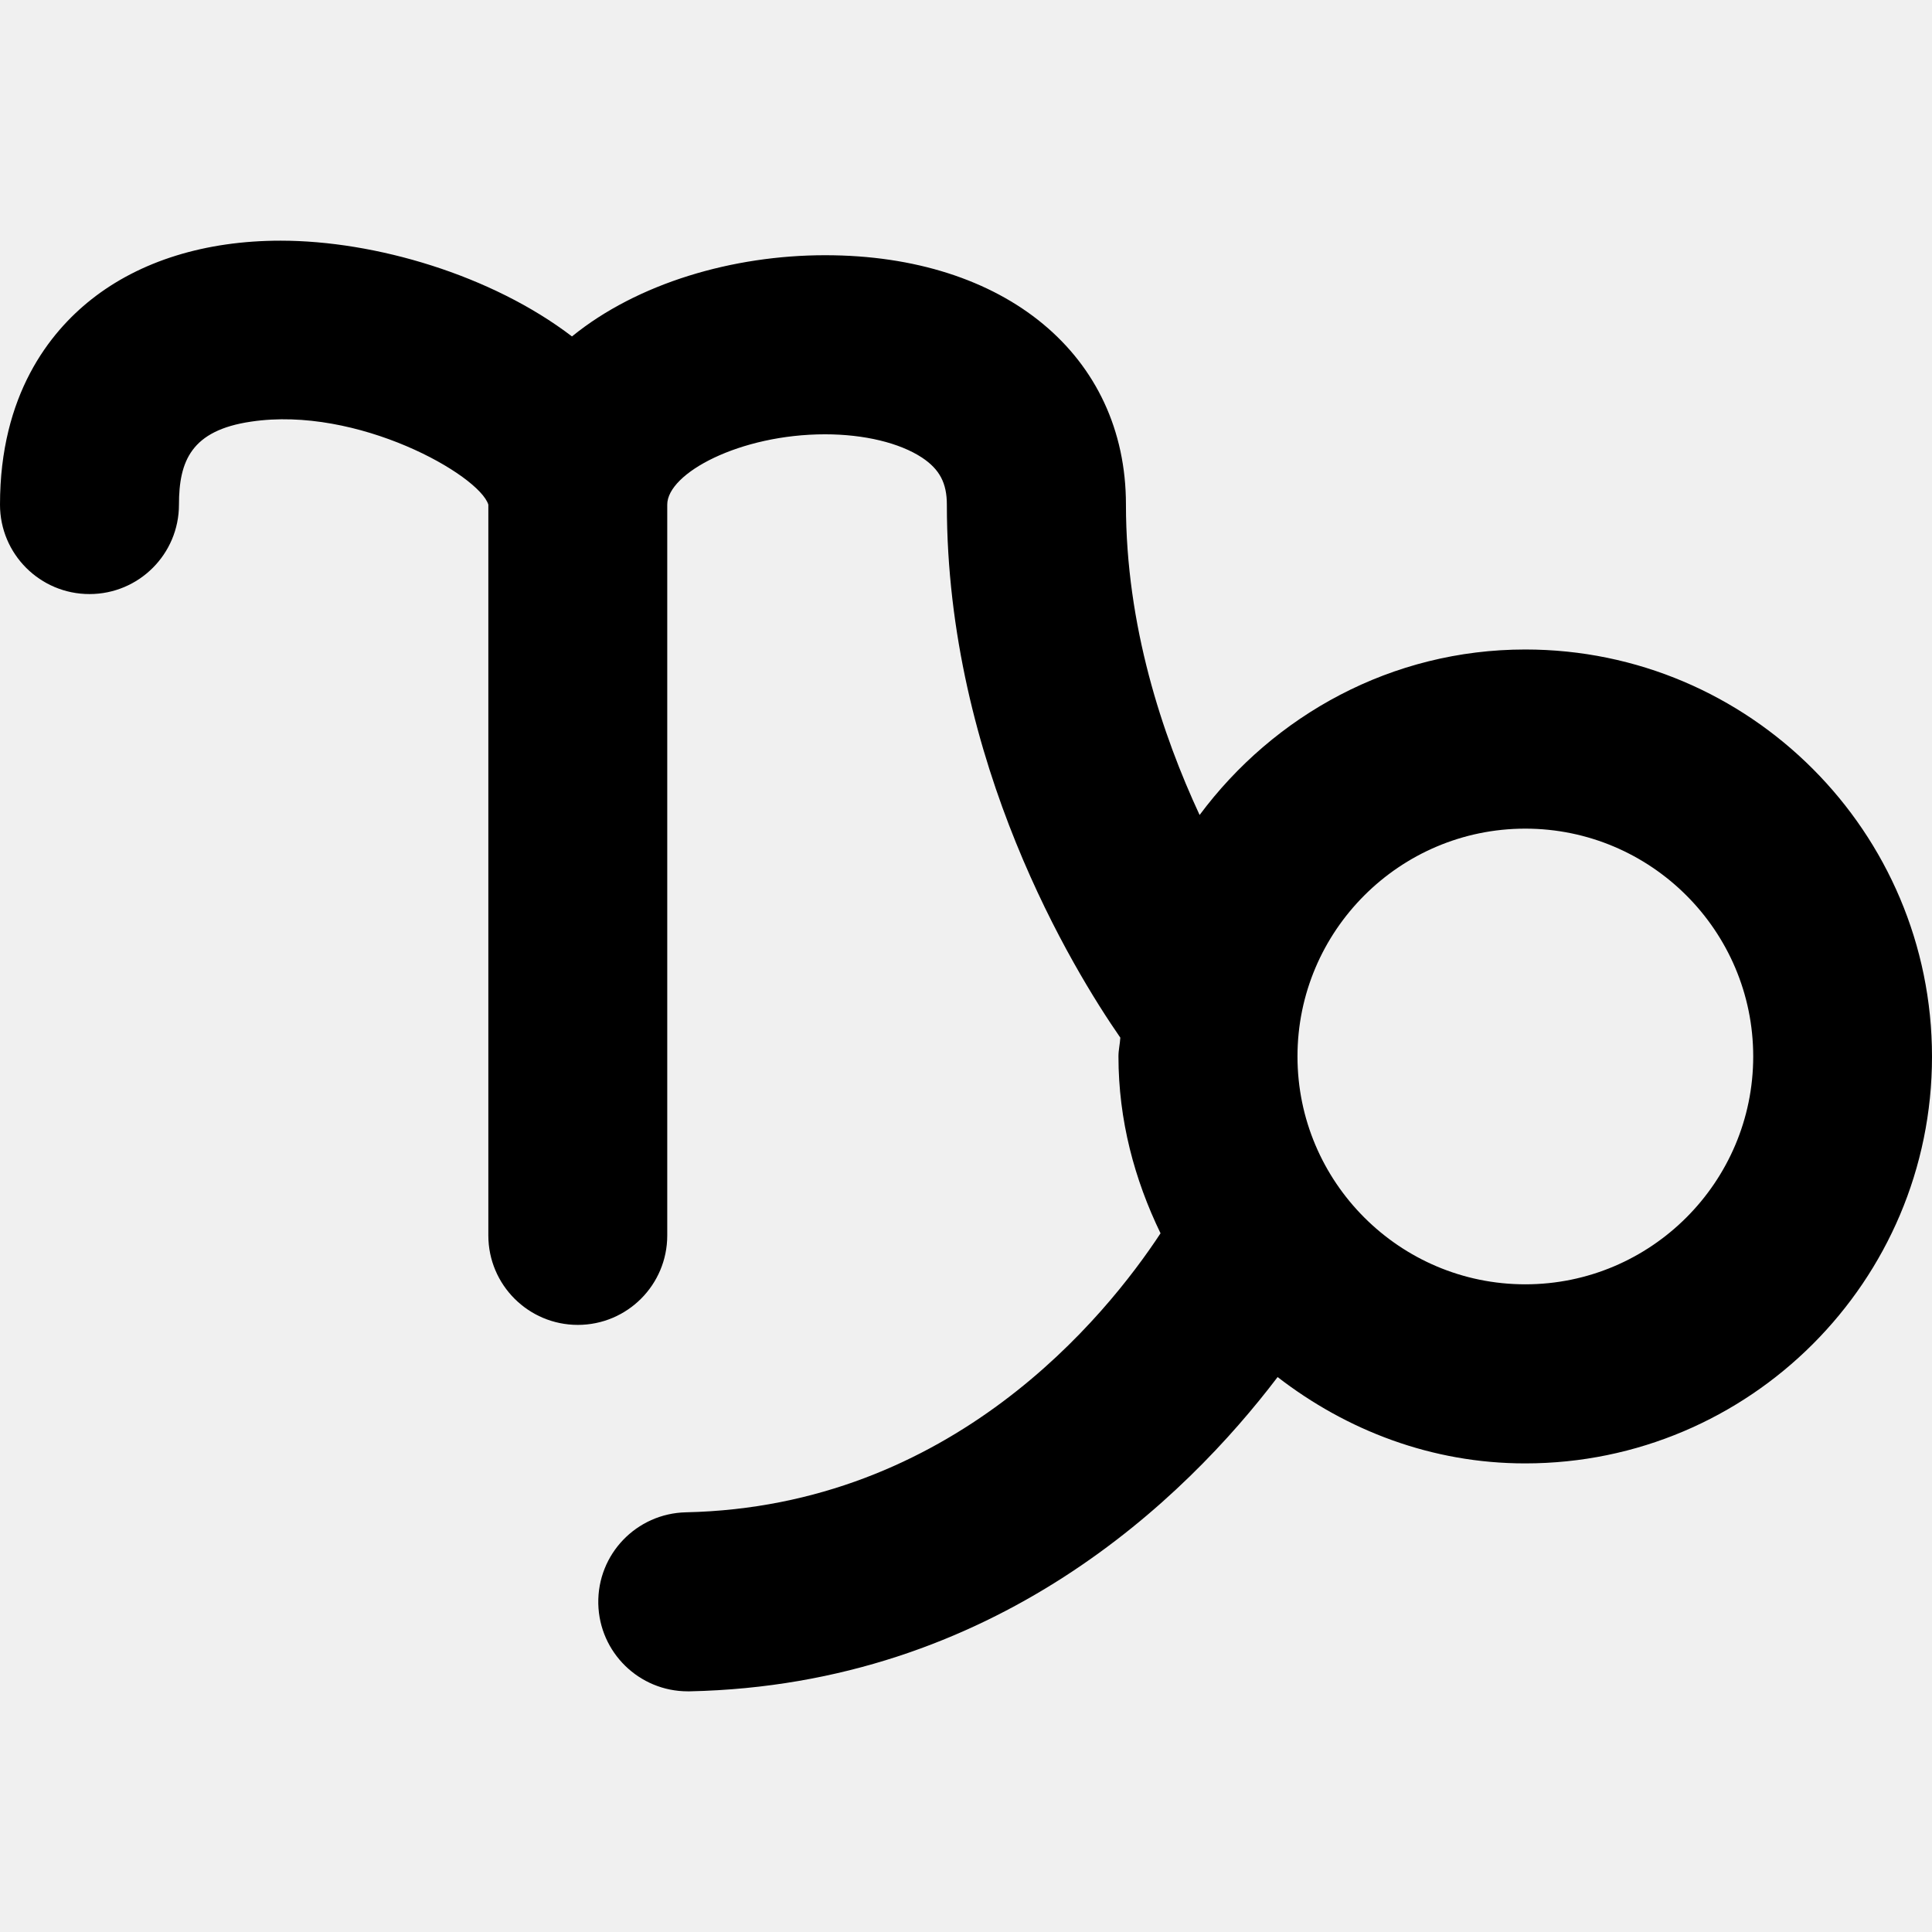
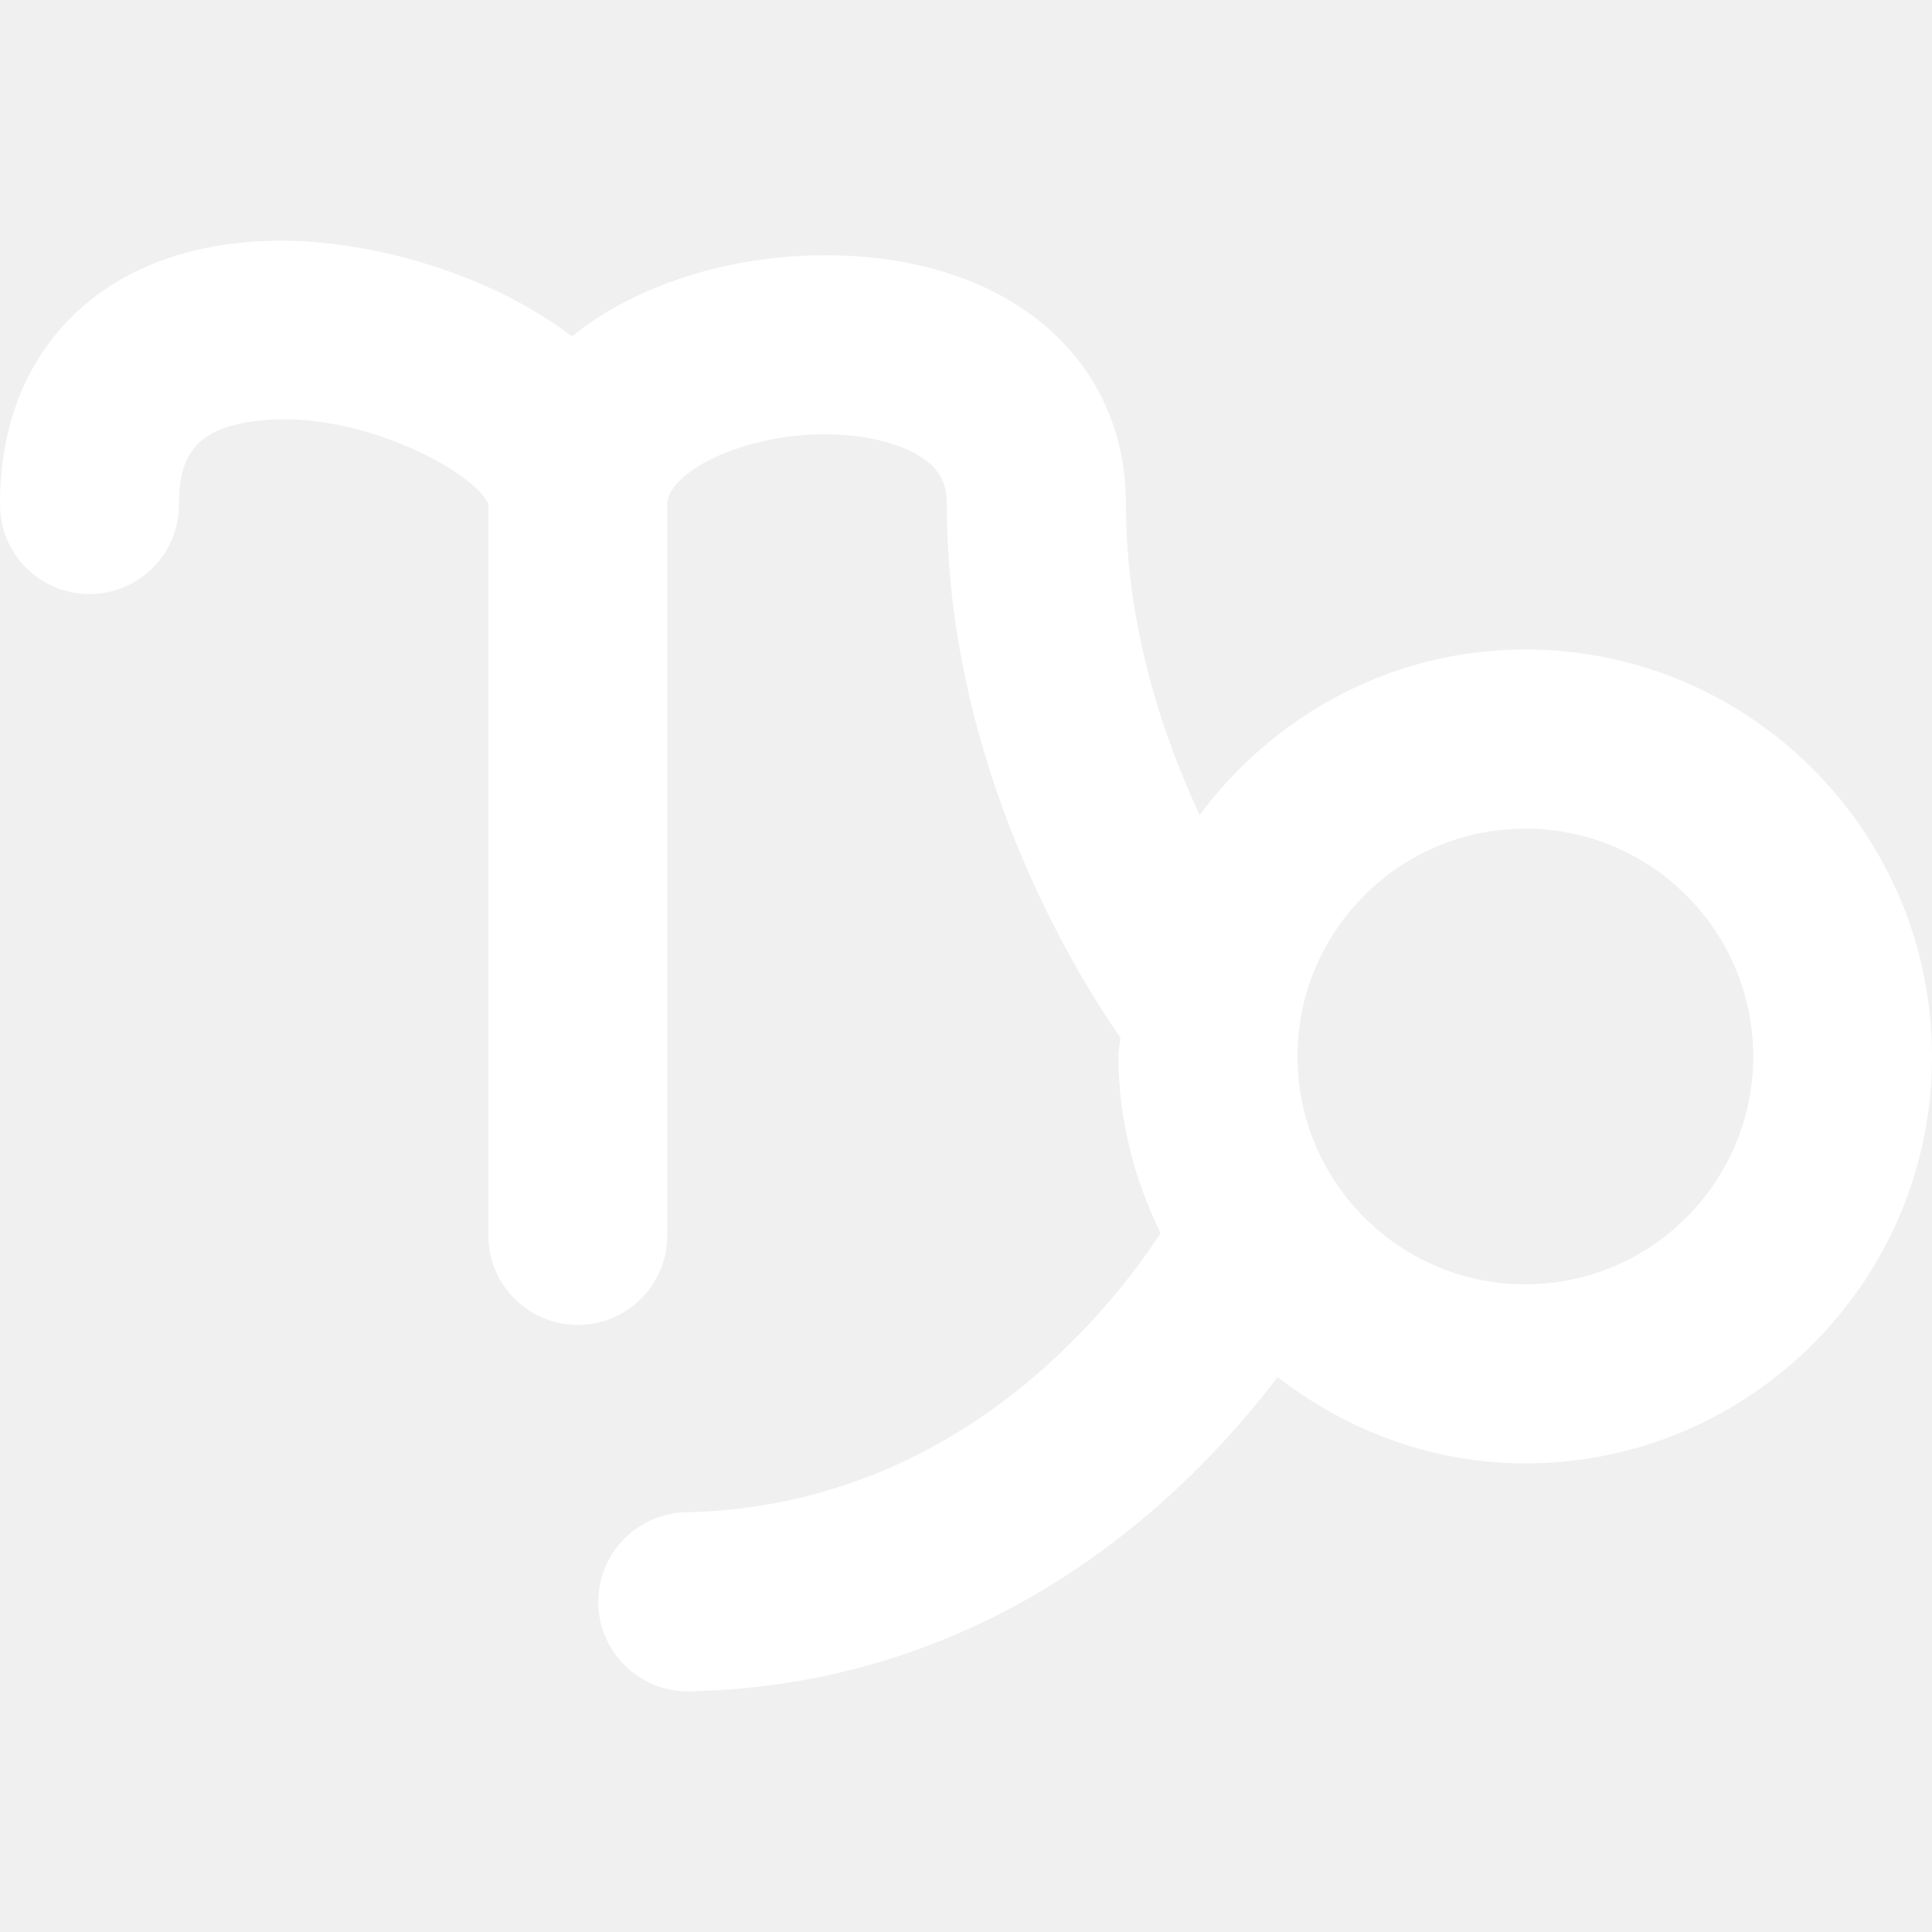
- <svg xmlns="http://www.w3.org/2000/svg" fill="#000000" version="1.1" id="Capa_1" width="800px" height="800px" viewBox="0 0 31.998 31.998" xml:space="preserve">
+ <svg xmlns="http://www.w3.org/2000/svg" fill="#fff" version="1.1" id="Capa_1" width="800px" height="800px" viewBox="0 0 31.998 31.998" xml:space="preserve">
  <g>
    <path d="M25.262,10.757c-2.213,0-4.164,1.088-5.394,2.741c-0.616-1.326-1.22-3.132-1.22-5.142c0-2.469-2.002-4.129-4.982-4.129   c-1.527,0-3.107,0.462-4.193,1.345c-1.33-1.016-3.258-1.586-4.825-1.586c-1.246,0-2.331,0.337-3.136,0.974   C0.822,5.506,0,6.538,0,8.358c0,0.819,0.664,1.481,1.482,1.481s1.482-0.662,1.482-1.481c0-0.722,0.203-1.23,1.195-1.375   c1.762-0.264,3.777,0.883,3.929,1.375v12.104c0,0.818,0.664,1.481,1.482,1.481c0.818,0,1.481-0.663,1.481-1.481V8.358   c0-0.522,1.206-1.165,2.614-1.165c0.649,0,1.234,0.142,1.604,0.385c0.294,0.195,0.413,0.423,0.413,0.78   c0,4.285,2.095,7.705,2.873,8.828c-0.006,0.104-0.031,0.204-0.031,0.31c0,1.057,0.266,2.04,0.697,2.93   c-0.908,1.381-3.453,4.526-7.861,4.621c-0.818,0.019-1.468,0.693-1.451,1.515c0.018,0.808,0.678,1.45,1.482,1.45   c0.01,0,0.021,0,0.031,0c5.055-0.107,8.215-3.201,9.738-5.205c1.141,0.882,2.551,1.43,4.1,1.43c3.717,0,6.738-3.021,6.738-6.736   C31.998,13.782,28.979,10.757,25.262,10.757z M25.262,21.271c-2.08,0-3.773-1.693-3.773-3.774c0-2.08,1.693-3.773,3.773-3.773   c2.082,0,3.775,1.693,3.775,3.773C29.037,19.577,27.344,21.271,25.262,21.271z" />
  </g>
</svg>
